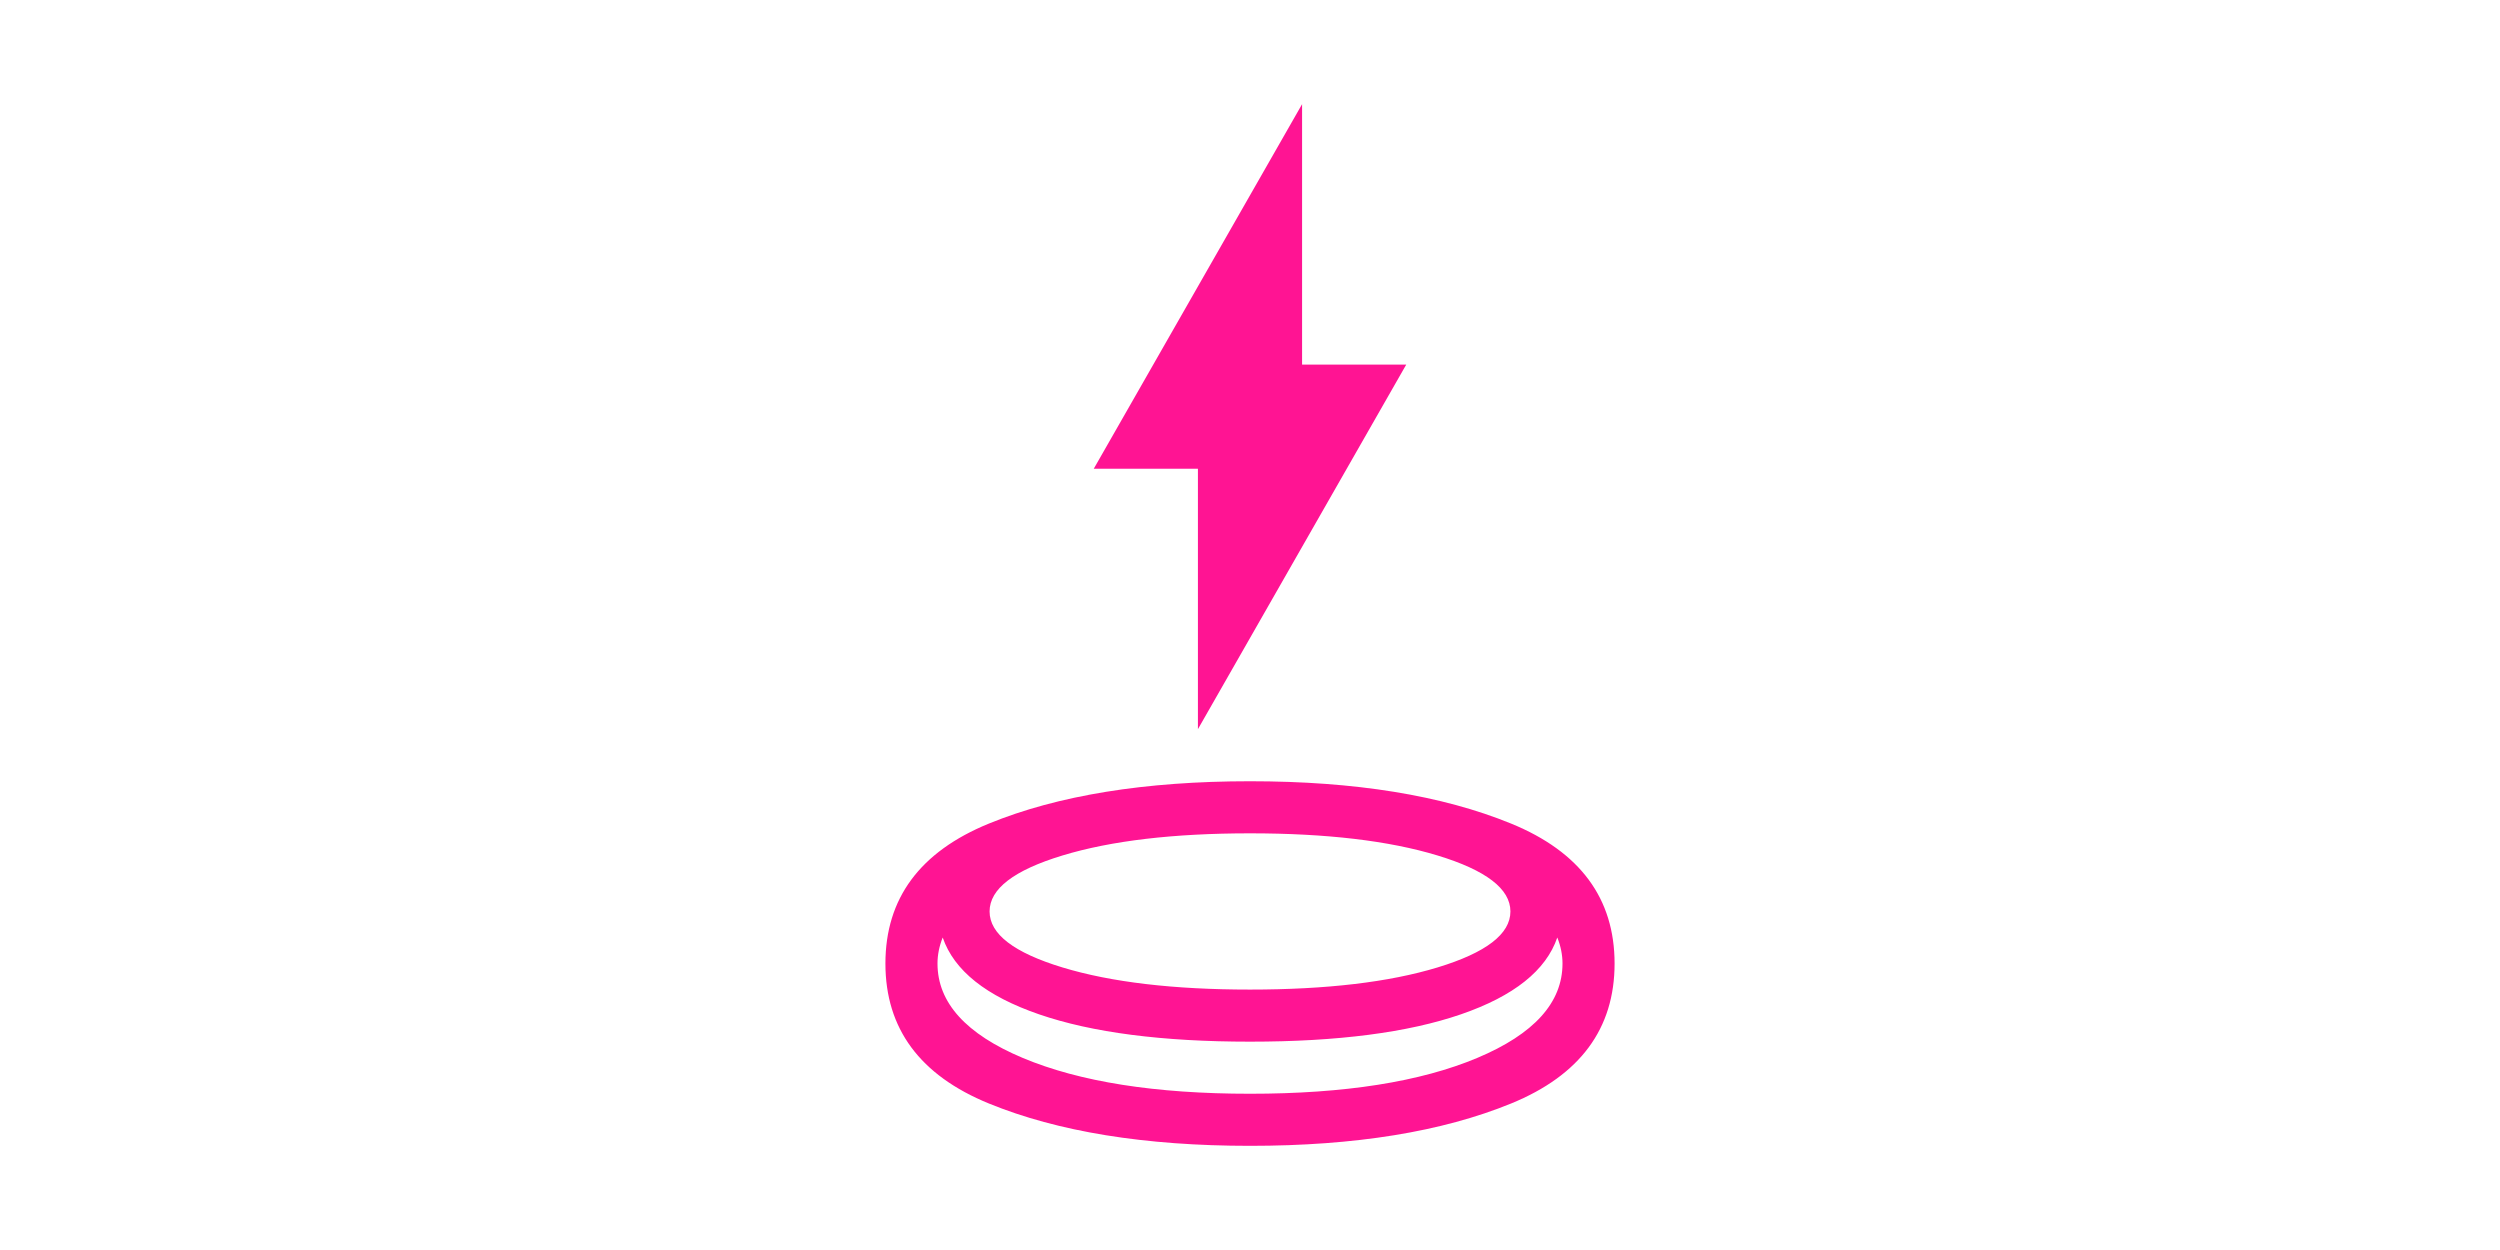
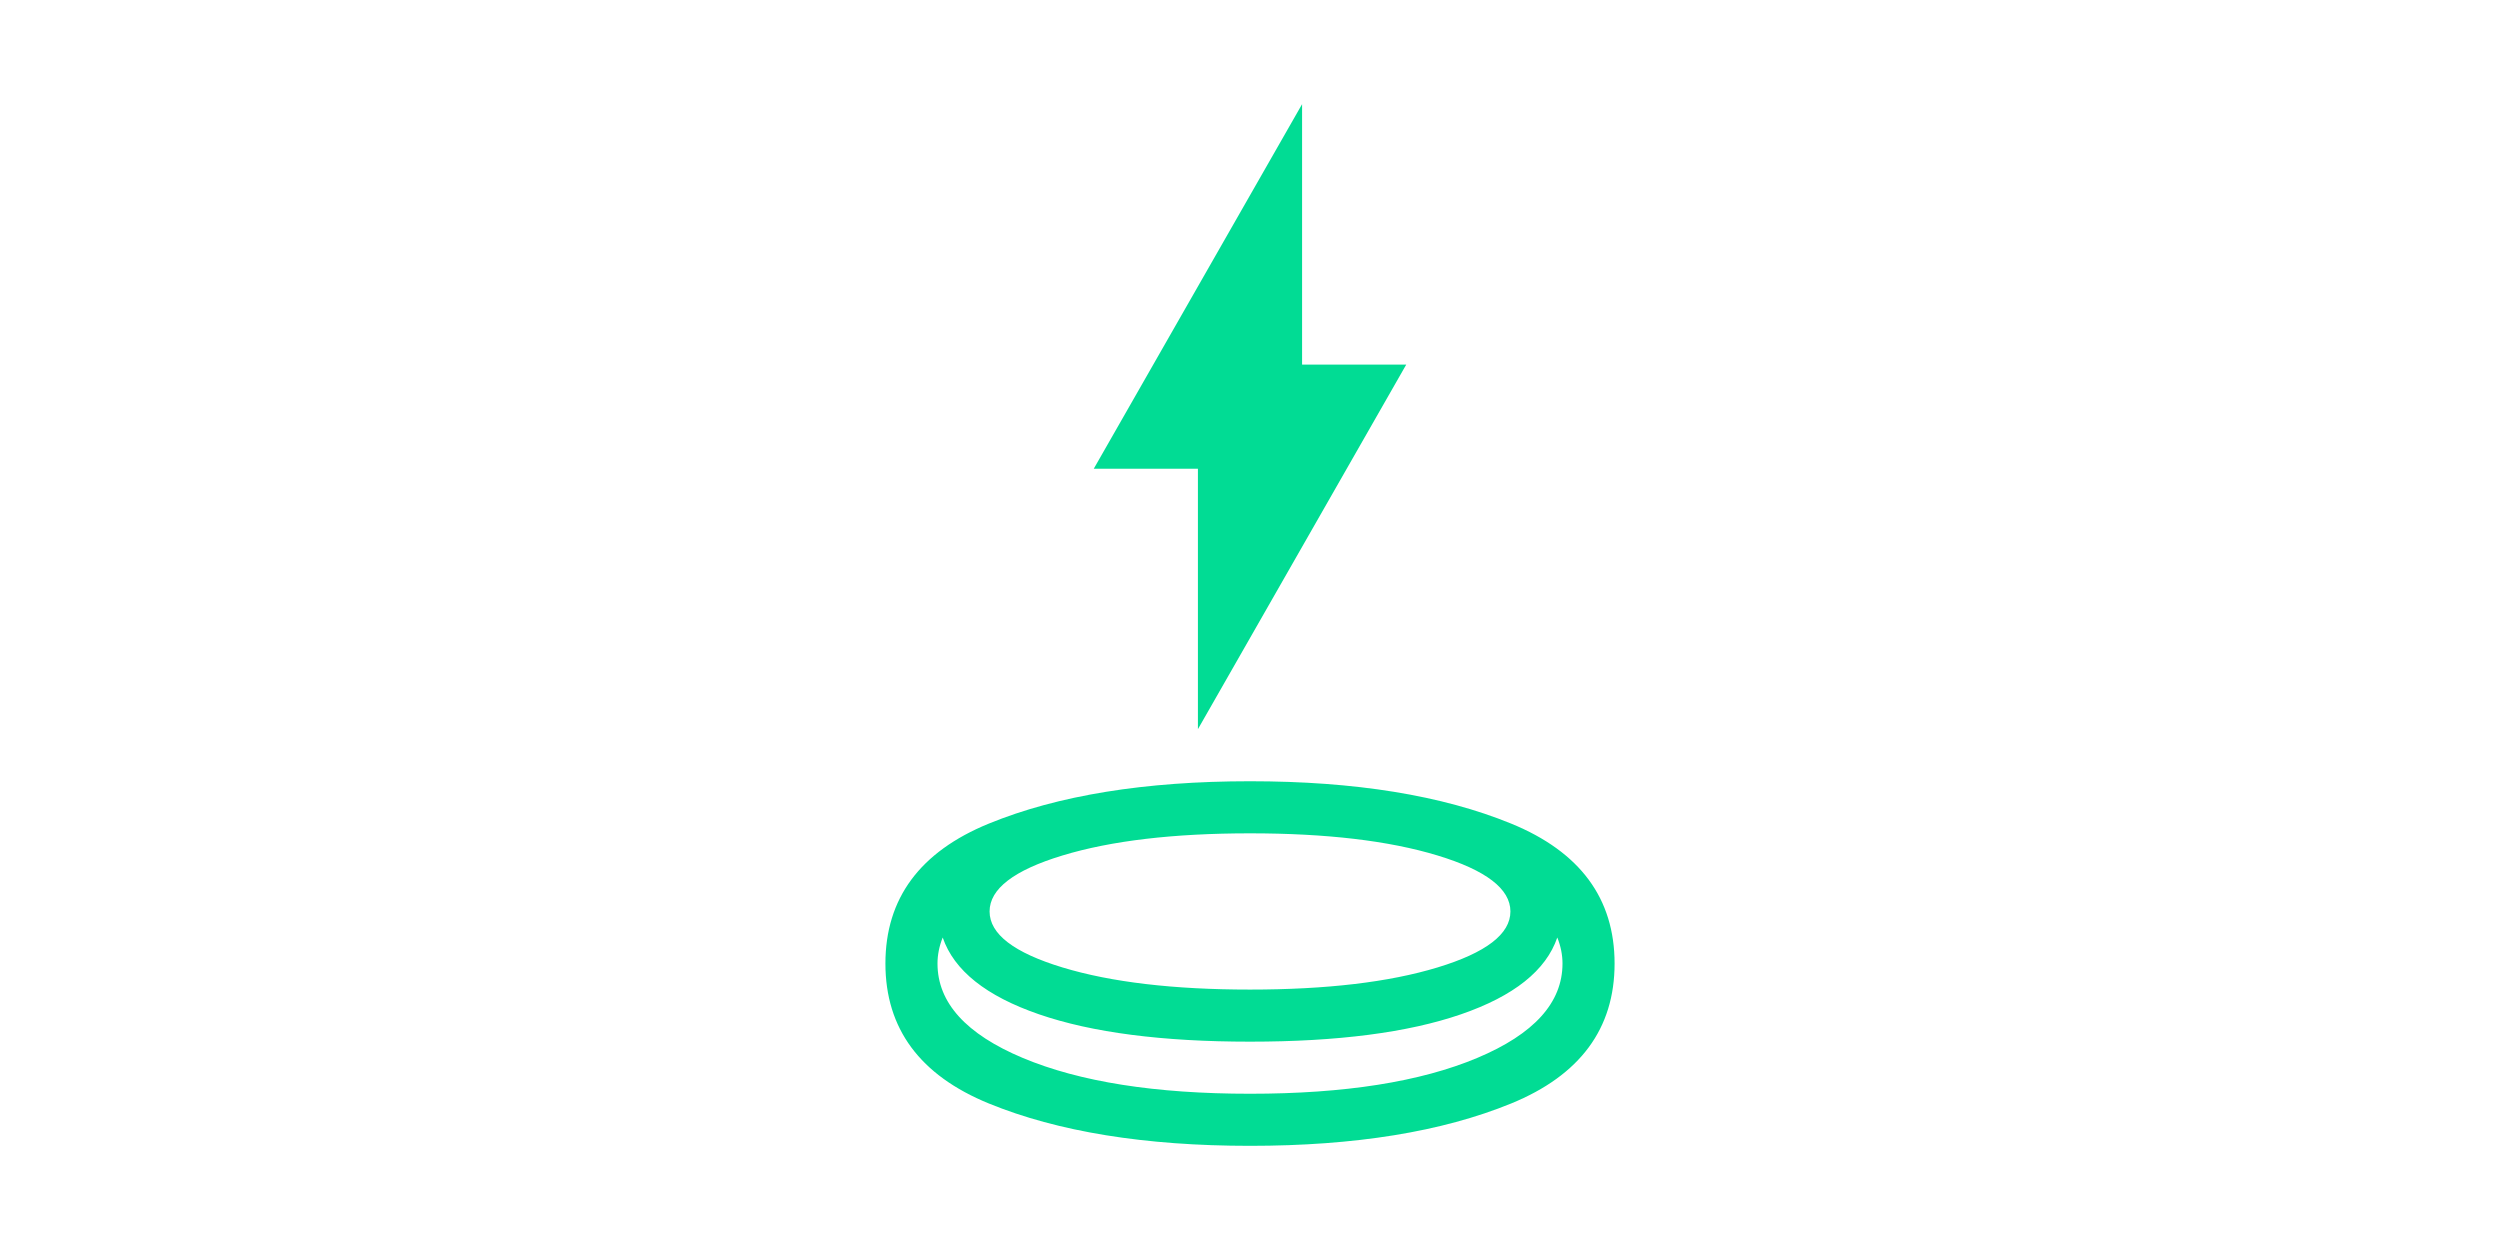
- <svg xmlns="http://www.w3.org/2000/svg" height="12" viewBox="0 -960 960 960" width="24" style="object-fit: stretch; fill: deeppink">
+ <svg xmlns="http://www.w3.org/2000/svg" height="12" viewBox="0 -960 960 960" width="24" style="object-fit: stretch; fill: #01dc94">
  <path d="M480-80q-121 0-200.5-32.5T200-220q0-75 79.5-107.5T480-360q121 0 200.5 32.5T760-220q0 75-79.5 107.5T480-80Zm0-80q-101 0-162-21t-74-59q-2 5-3 10t-1 10q0 45 65.5 72.5T480-120q109 0 174.5-27.5T720-220q0-5-1-10t-3-10q-13 38-74 59t-162 21Zm0-40q88 0 144-17t56-43q0-26-56-43t-144-17q-88 0-144 17t-56 43q0 26 56 43t144 17Zm-40-200v-200h-80l160-280v200h80L440-400Zm40 200Zm0 80Zm0-40Z" />
</svg>
